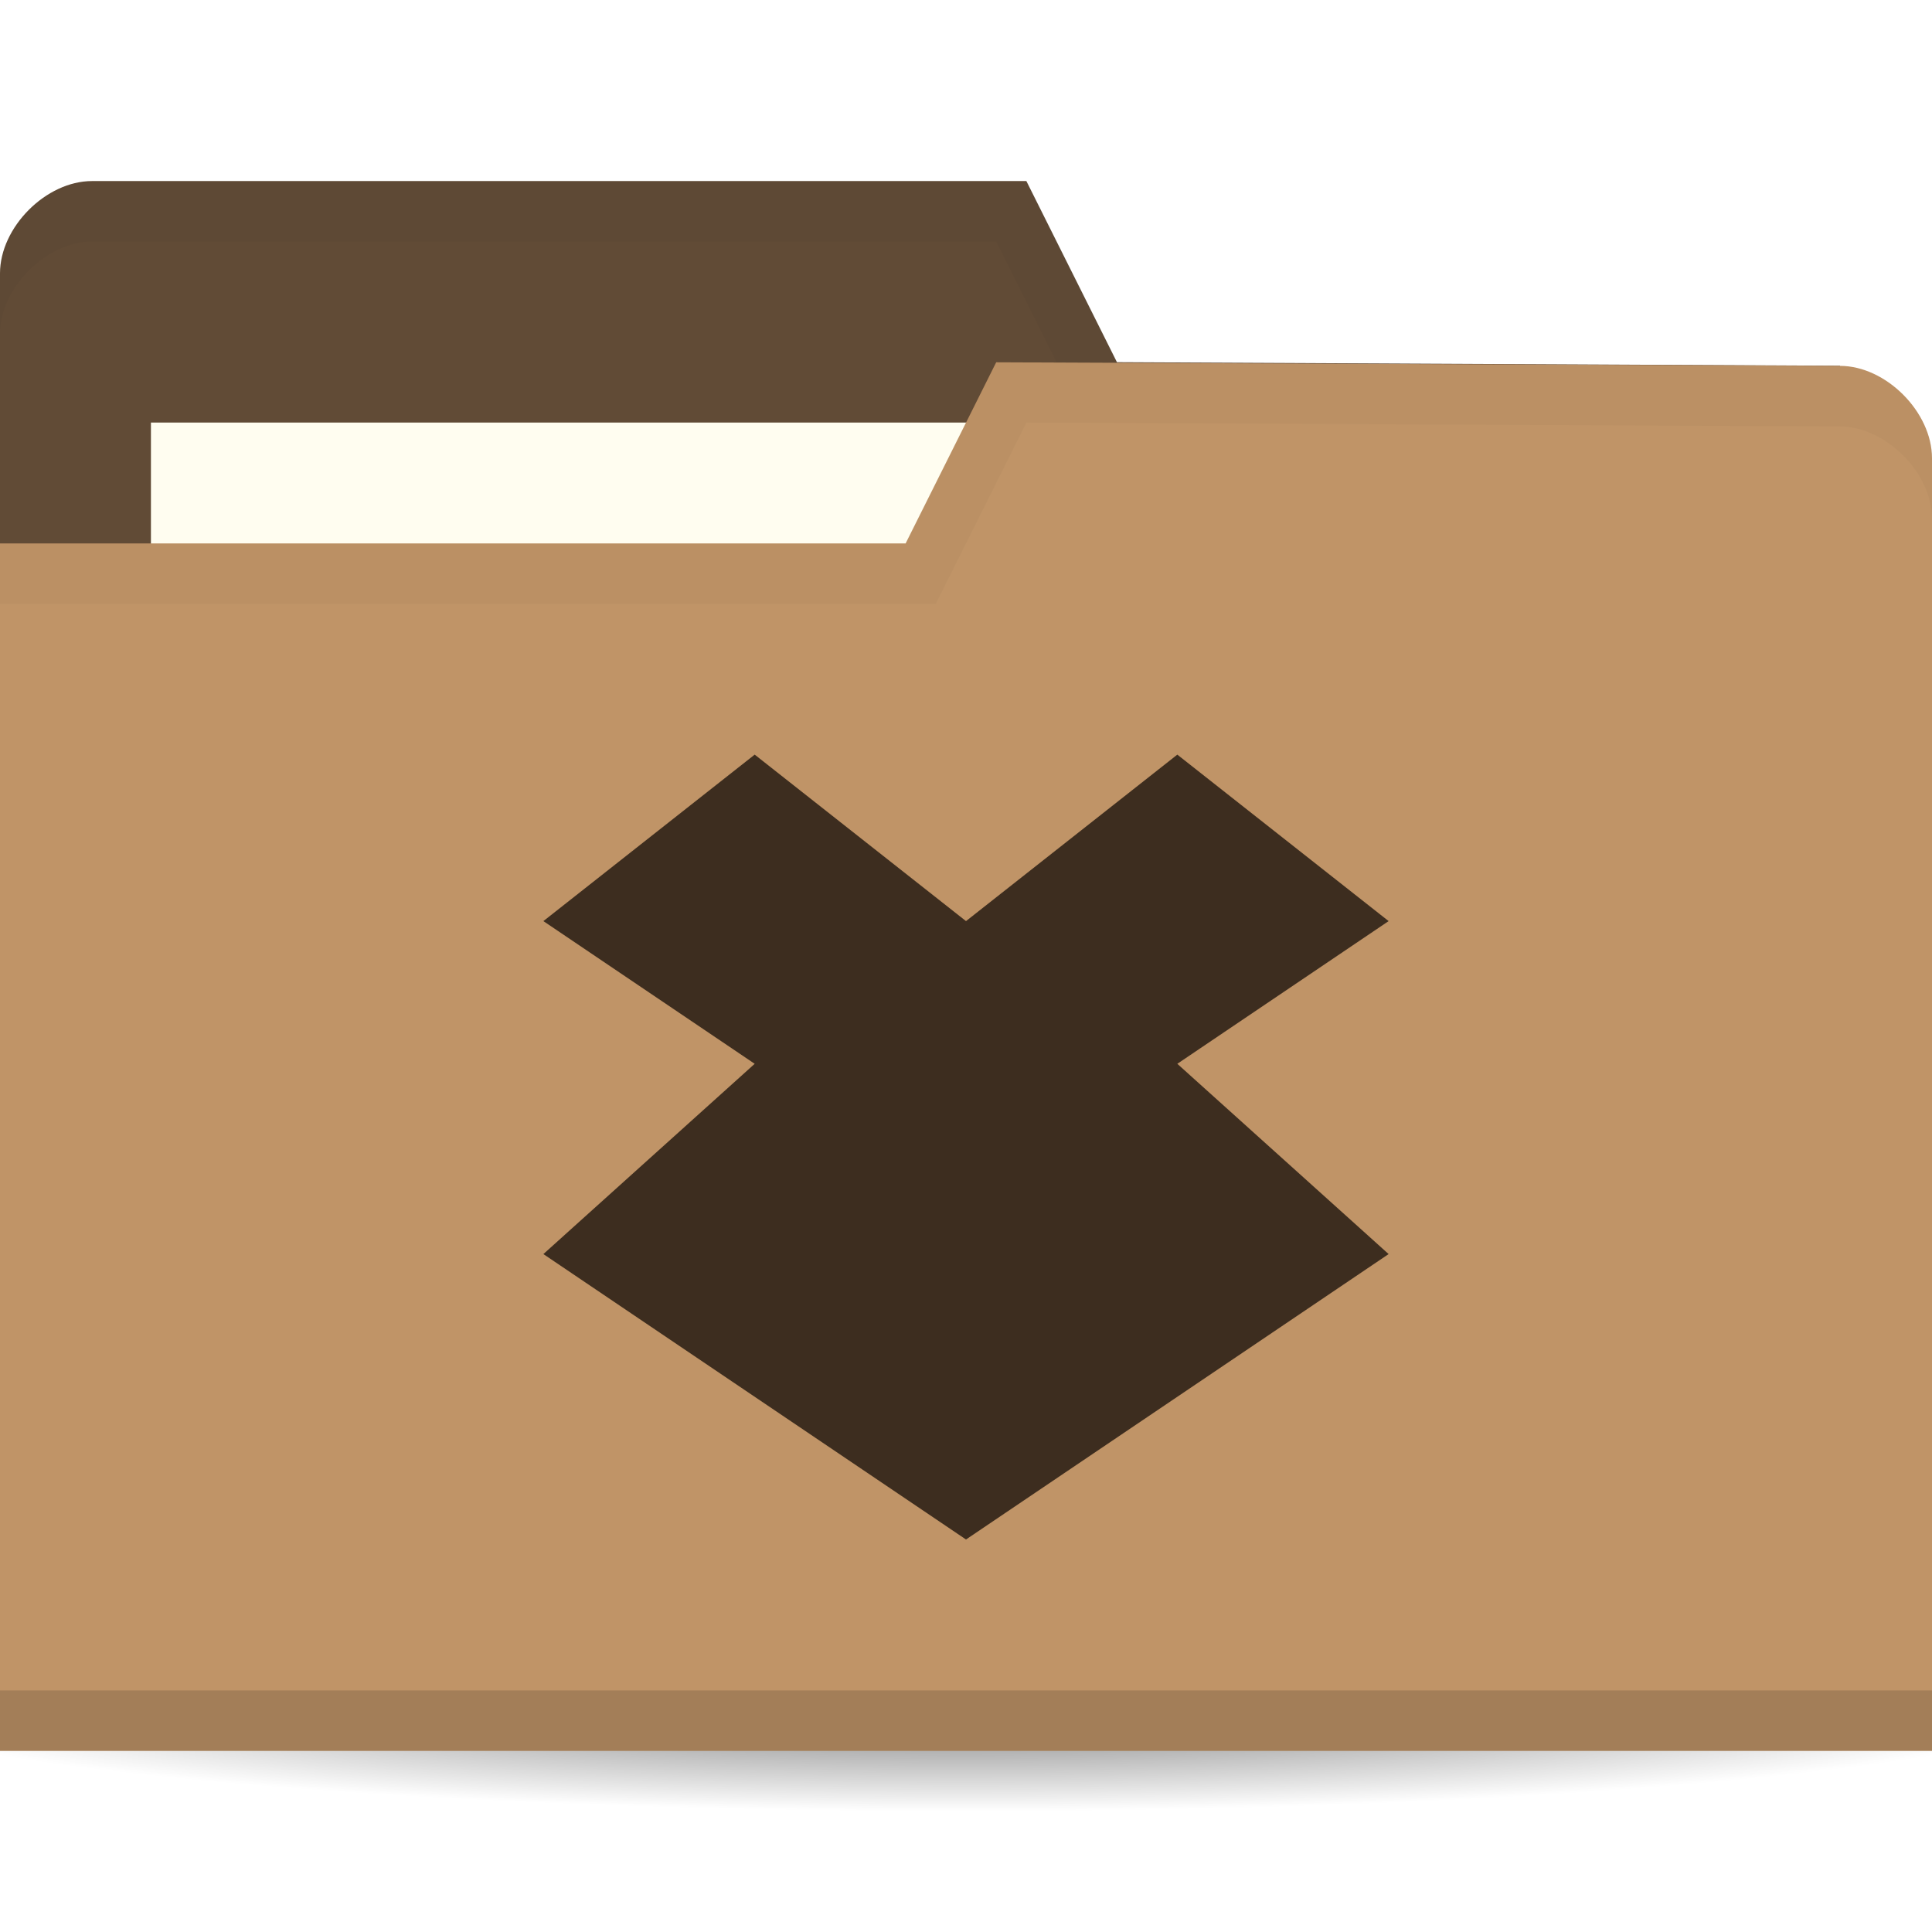
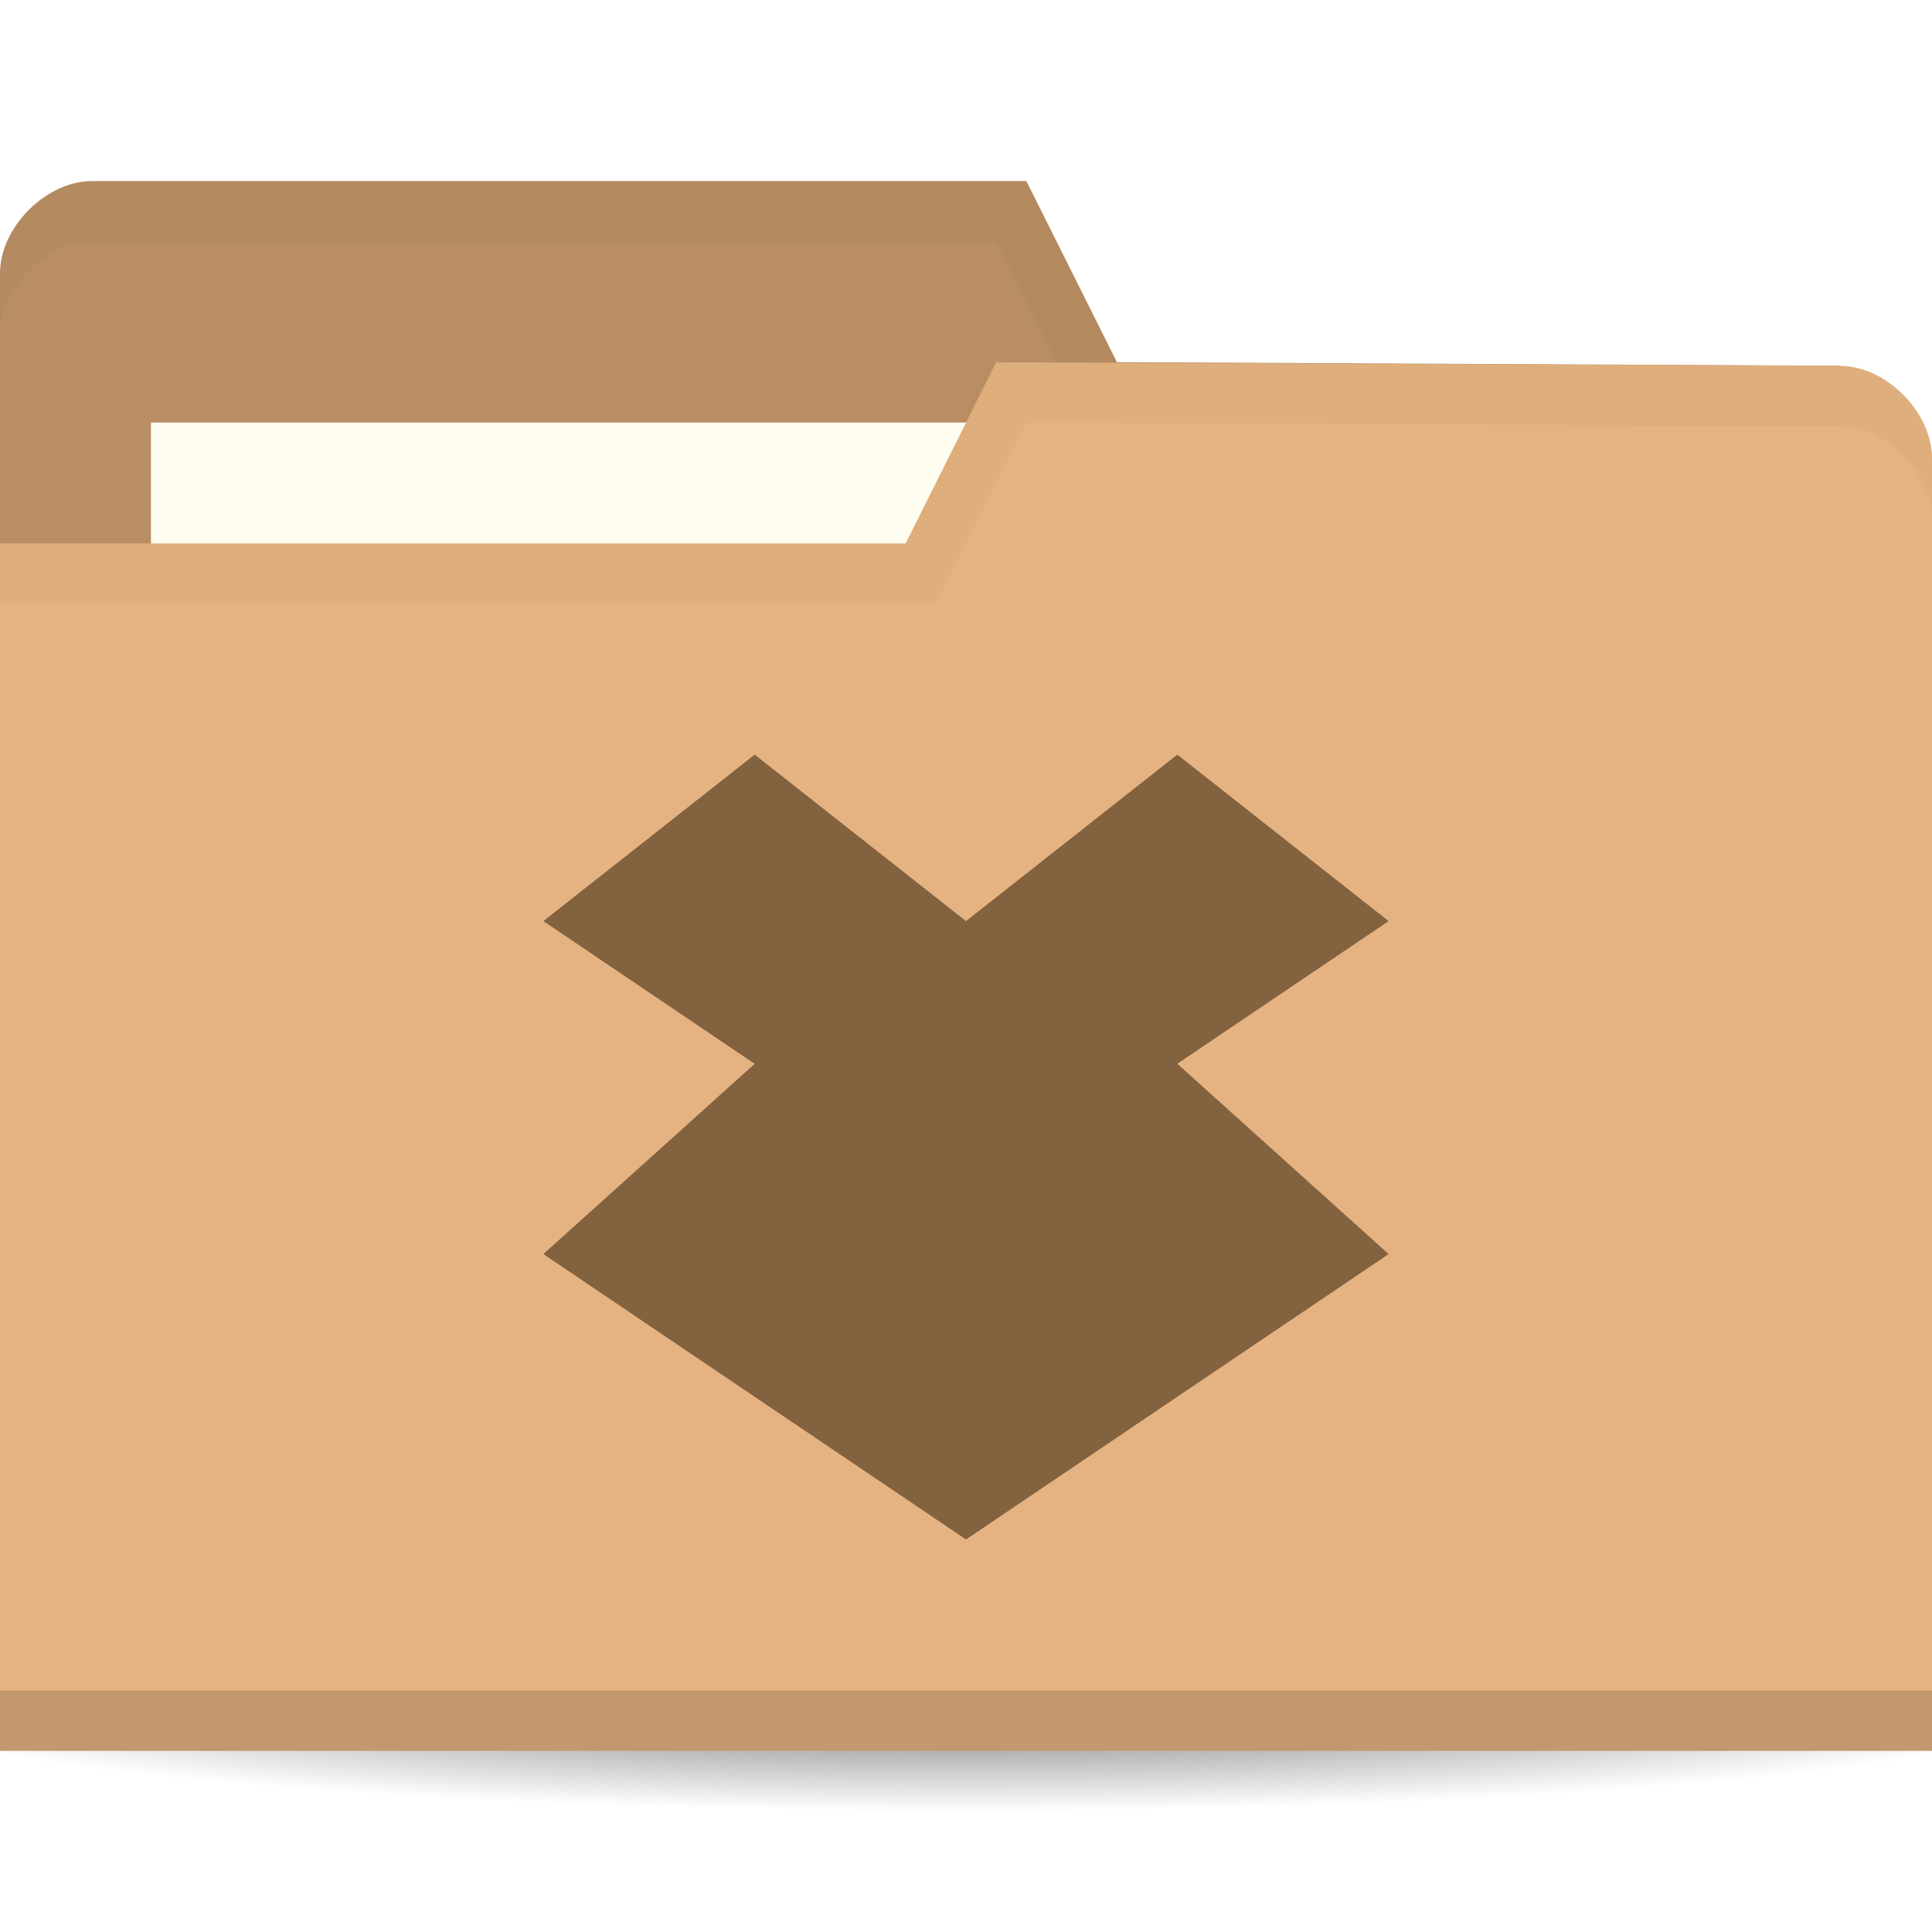
<svg xmlns="http://www.w3.org/2000/svg" viewBox="0 0 64 64">
  <defs>
    <radialGradient id="radialGradient3964" cx="32.5" cy="56.5" r="33.5" gradientTransform="matrix(1,0,0,0.1044776,0,50.59701)" gradientUnits="userSpaceOnUse">
      <stop style="stop-color:#000;stop-opacity:1" />
      <stop offset="1" style="stop-color:#000;stop-opacity:0" />
    </radialGradient>
  </defs>
  <g transform="translate(0,-988.3622)">
    <path d="m 66 56.5 a 33.5 3.5 0 1 1 -67 0 33.5 3.5 0 1 1 67 0 z" transform="matrix(1.134328,0,0,1.142857,-4.865672,979.7908)" style="fill:url(#radialGradient3964);opacity:0.6;fill-opacity:1;stroke:none" />
-     <path d="m 0 997.42 0 42.823 64 0 0 -21.412 -3.048 -18.353 l -23.952 -0.118 l -3 -6 -30.952 0 c -1.524 0 -3.048 1.529 -3.048 3.059 z" style="fill:#614b36;fill-opacity:1;stroke:none" />
+     <path d="m 0 997.42 0 42.823 64 0 0 -21.412 -3.048 -18.353 l -23.952 -0.118 l -3 -6 -30.952 0 c -1.524 0 -3.048 1.529 -3.048 3.059 z" style="fill:#b98e63;fill-opacity:1;stroke:none" />
    <rect width="31.571" height="11.882" x="5" y="1002.36" style="fill:#fffdf0;fill-opacity:1;stroke:none" />
    <path d="M 3.062,6 C 1.539,6 0,7.533 0,9.062 l 0,2 C 0,9.533 1.539,8 3.062,8 L 33,8 36,14 60.938,14.125 64,32.469 l 0,-2 L 60.938,12.125 37,12 34,6 z" transform="translate(0,988.3622)" style="fill:#000;opacity:0.03;fill-opacity:1;stroke:none" />
-     <path d="m 64 1003.54 0 42.824 -64 0 0 -40 30 0 3 -6 27.952 0.118 c 1.524 0 3.048 1.529 3.048 3.059 z" style="fill:#c09467;fill-opacity:1;stroke:none" />
+     <path d="m 64 1003.54 0 42.824 -64 0 0 -40 30 0 3 -6 27.952 0.118 c 1.524 0 3.048 1.529 3.048 3.059 z" style="fill:#e5b381;fill-opacity:1;stroke:none" />
    <path d="m 0 1044.36 0 2 64 0 0 -2 z" style="fill:#000;opacity:0.15;fill-opacity:1;stroke:none" />
    <path d="m 33 12 -3 6 -30 0 0 2 31 0 3 -6 26.938 0.125 c 1.524 0 3.063 1.533 3.063 3.063 l 0 -2 c 0 -1.529 -1.539 -3.063 -3.063 -3.063 z" transform="translate(0,988.3622)" style="fill:#000;opacity:0.03;fill-opacity:1;stroke:none" />
-     <path d="m 25 1013.36 -7 5.515 7 4.727 -7 6.303 14 9.455 l 14 -9.455 l -7 -6.303 7 -4.727 -7 -5.515 -7 5.515 l -7 -5.515 z" style="fill:#3d2d1f;opacity:1;fill-opacity:1;color:#000" />
+     <path d="m 25 1013.36 -7 5.515 7 4.727 -7 6.303 14 9.455 l 14 -9.455 l -7 -6.303 7 -4.727 -7 -5.515 -7 5.515 l -7 -5.515 z" style="fill:#836240;opacity:1;fill-opacity:1;color:#000" />
  </g>
</svg>
